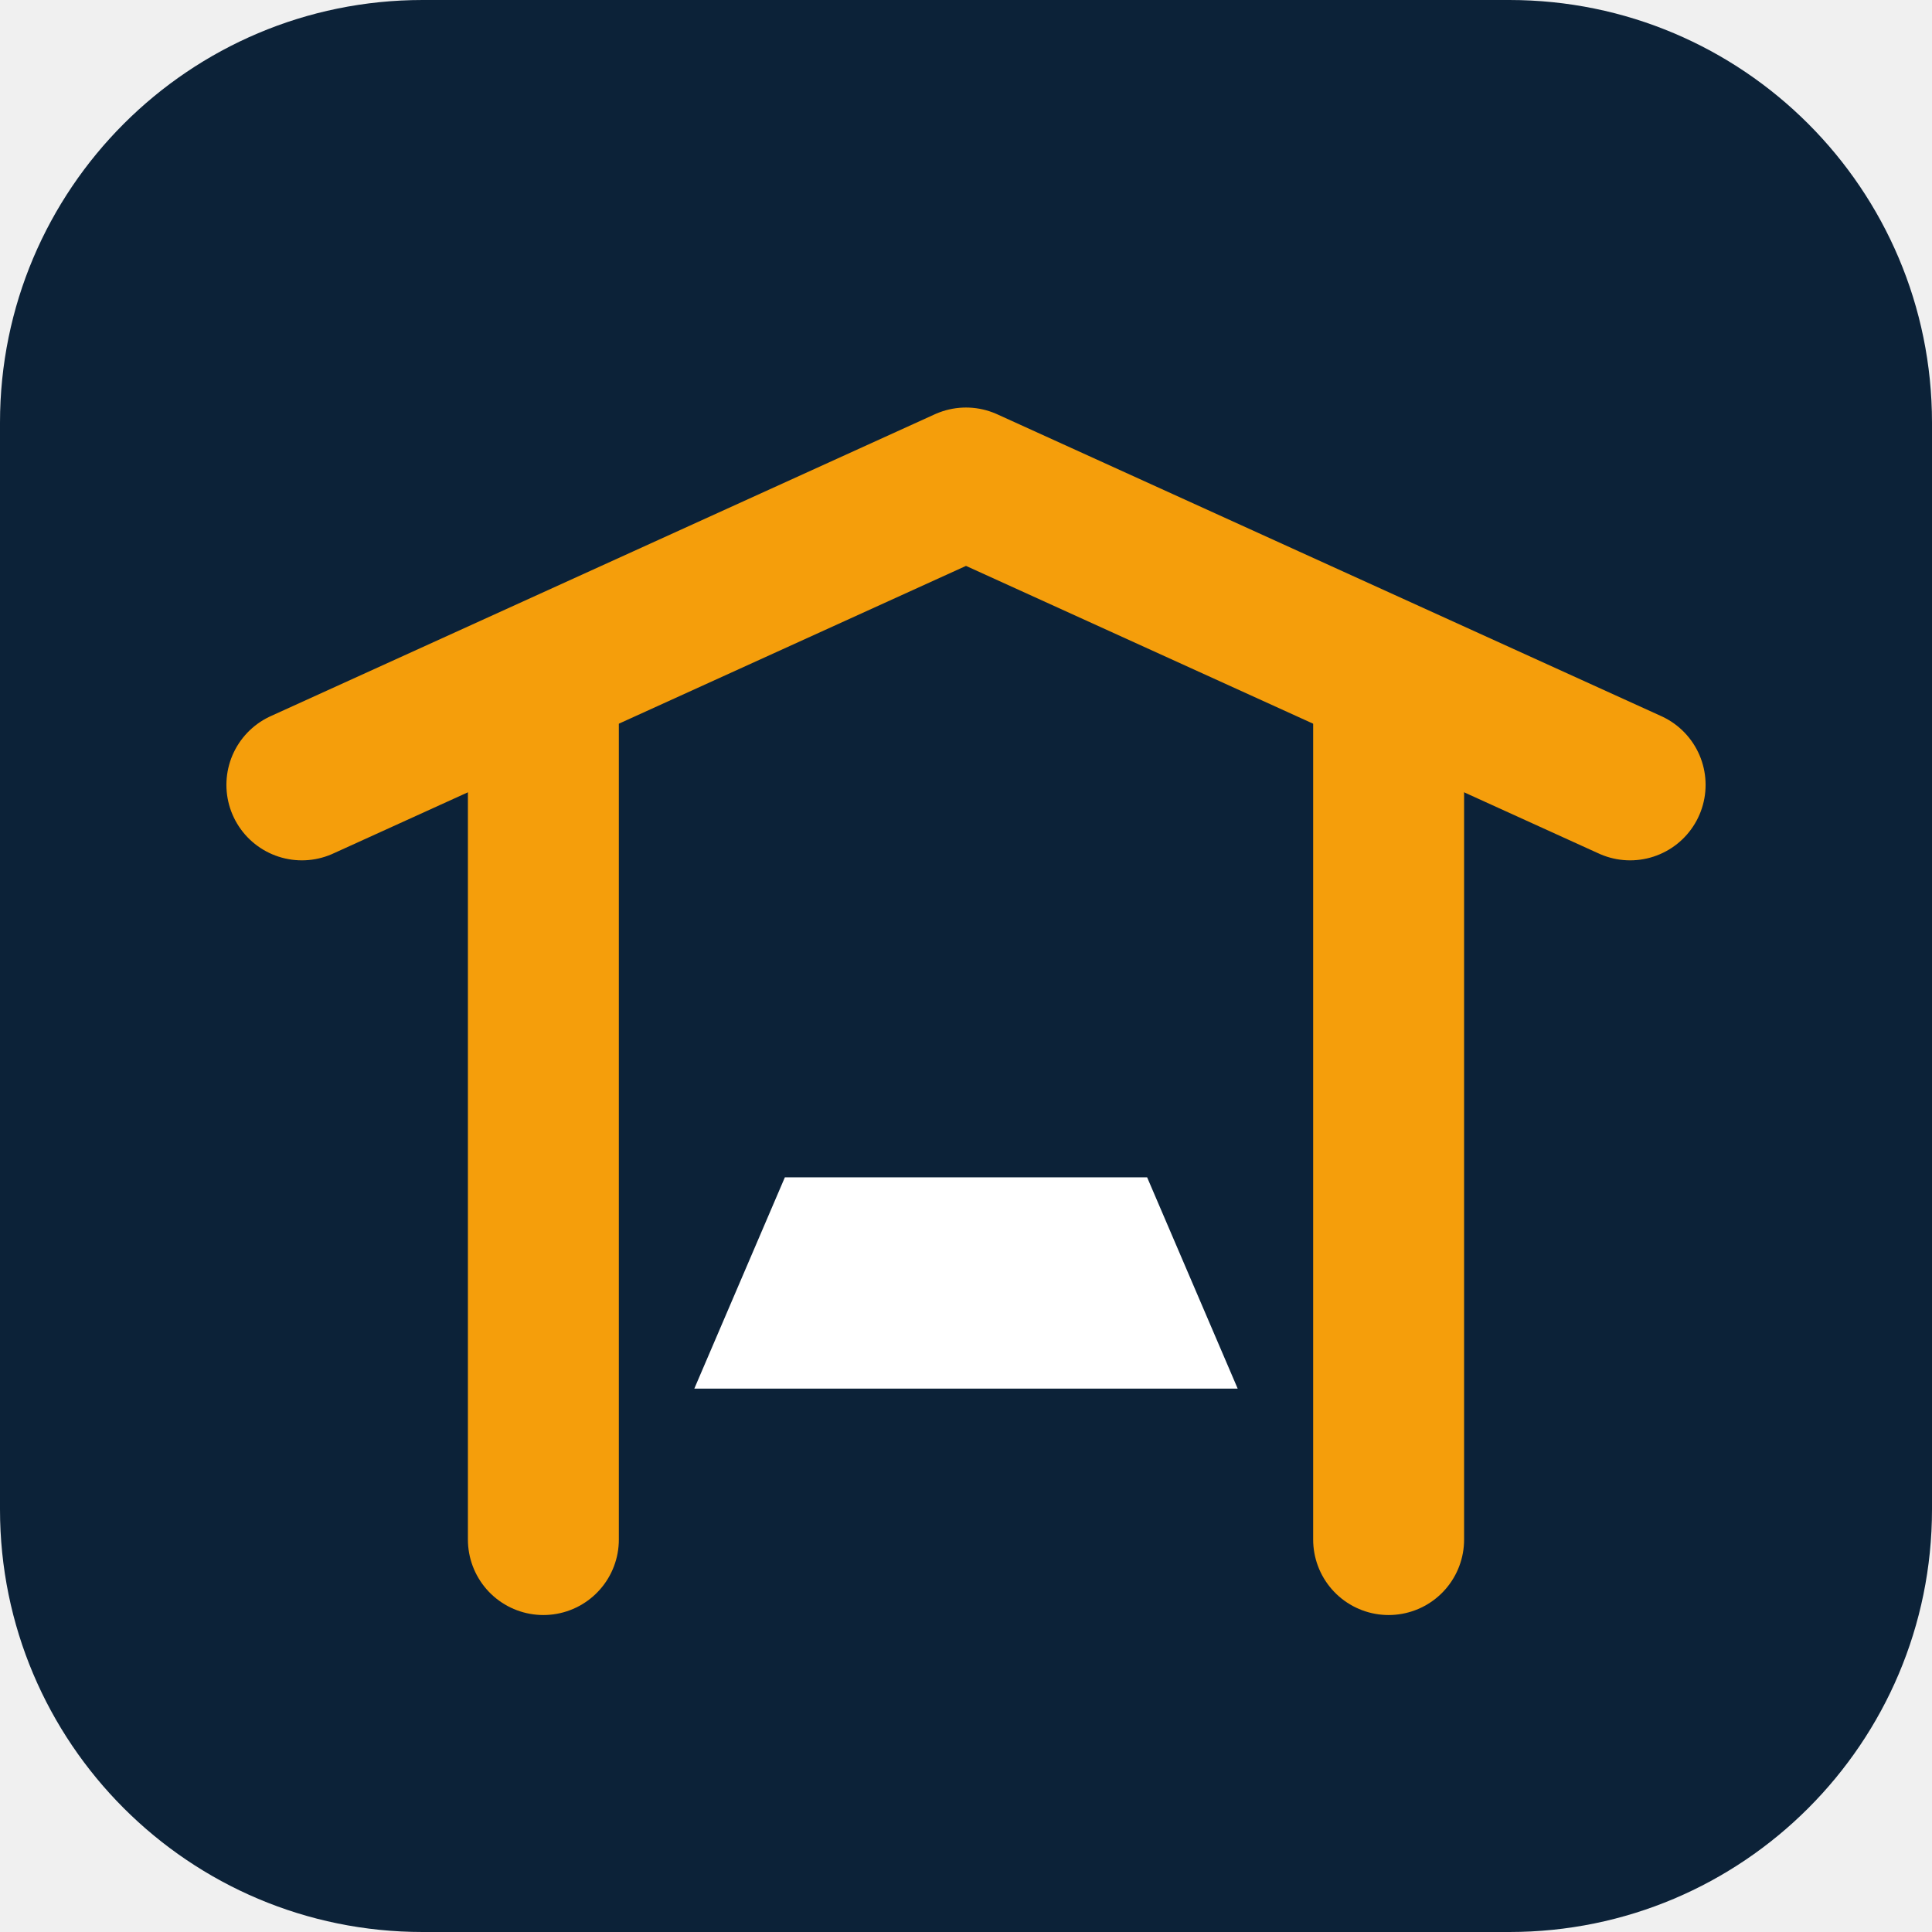
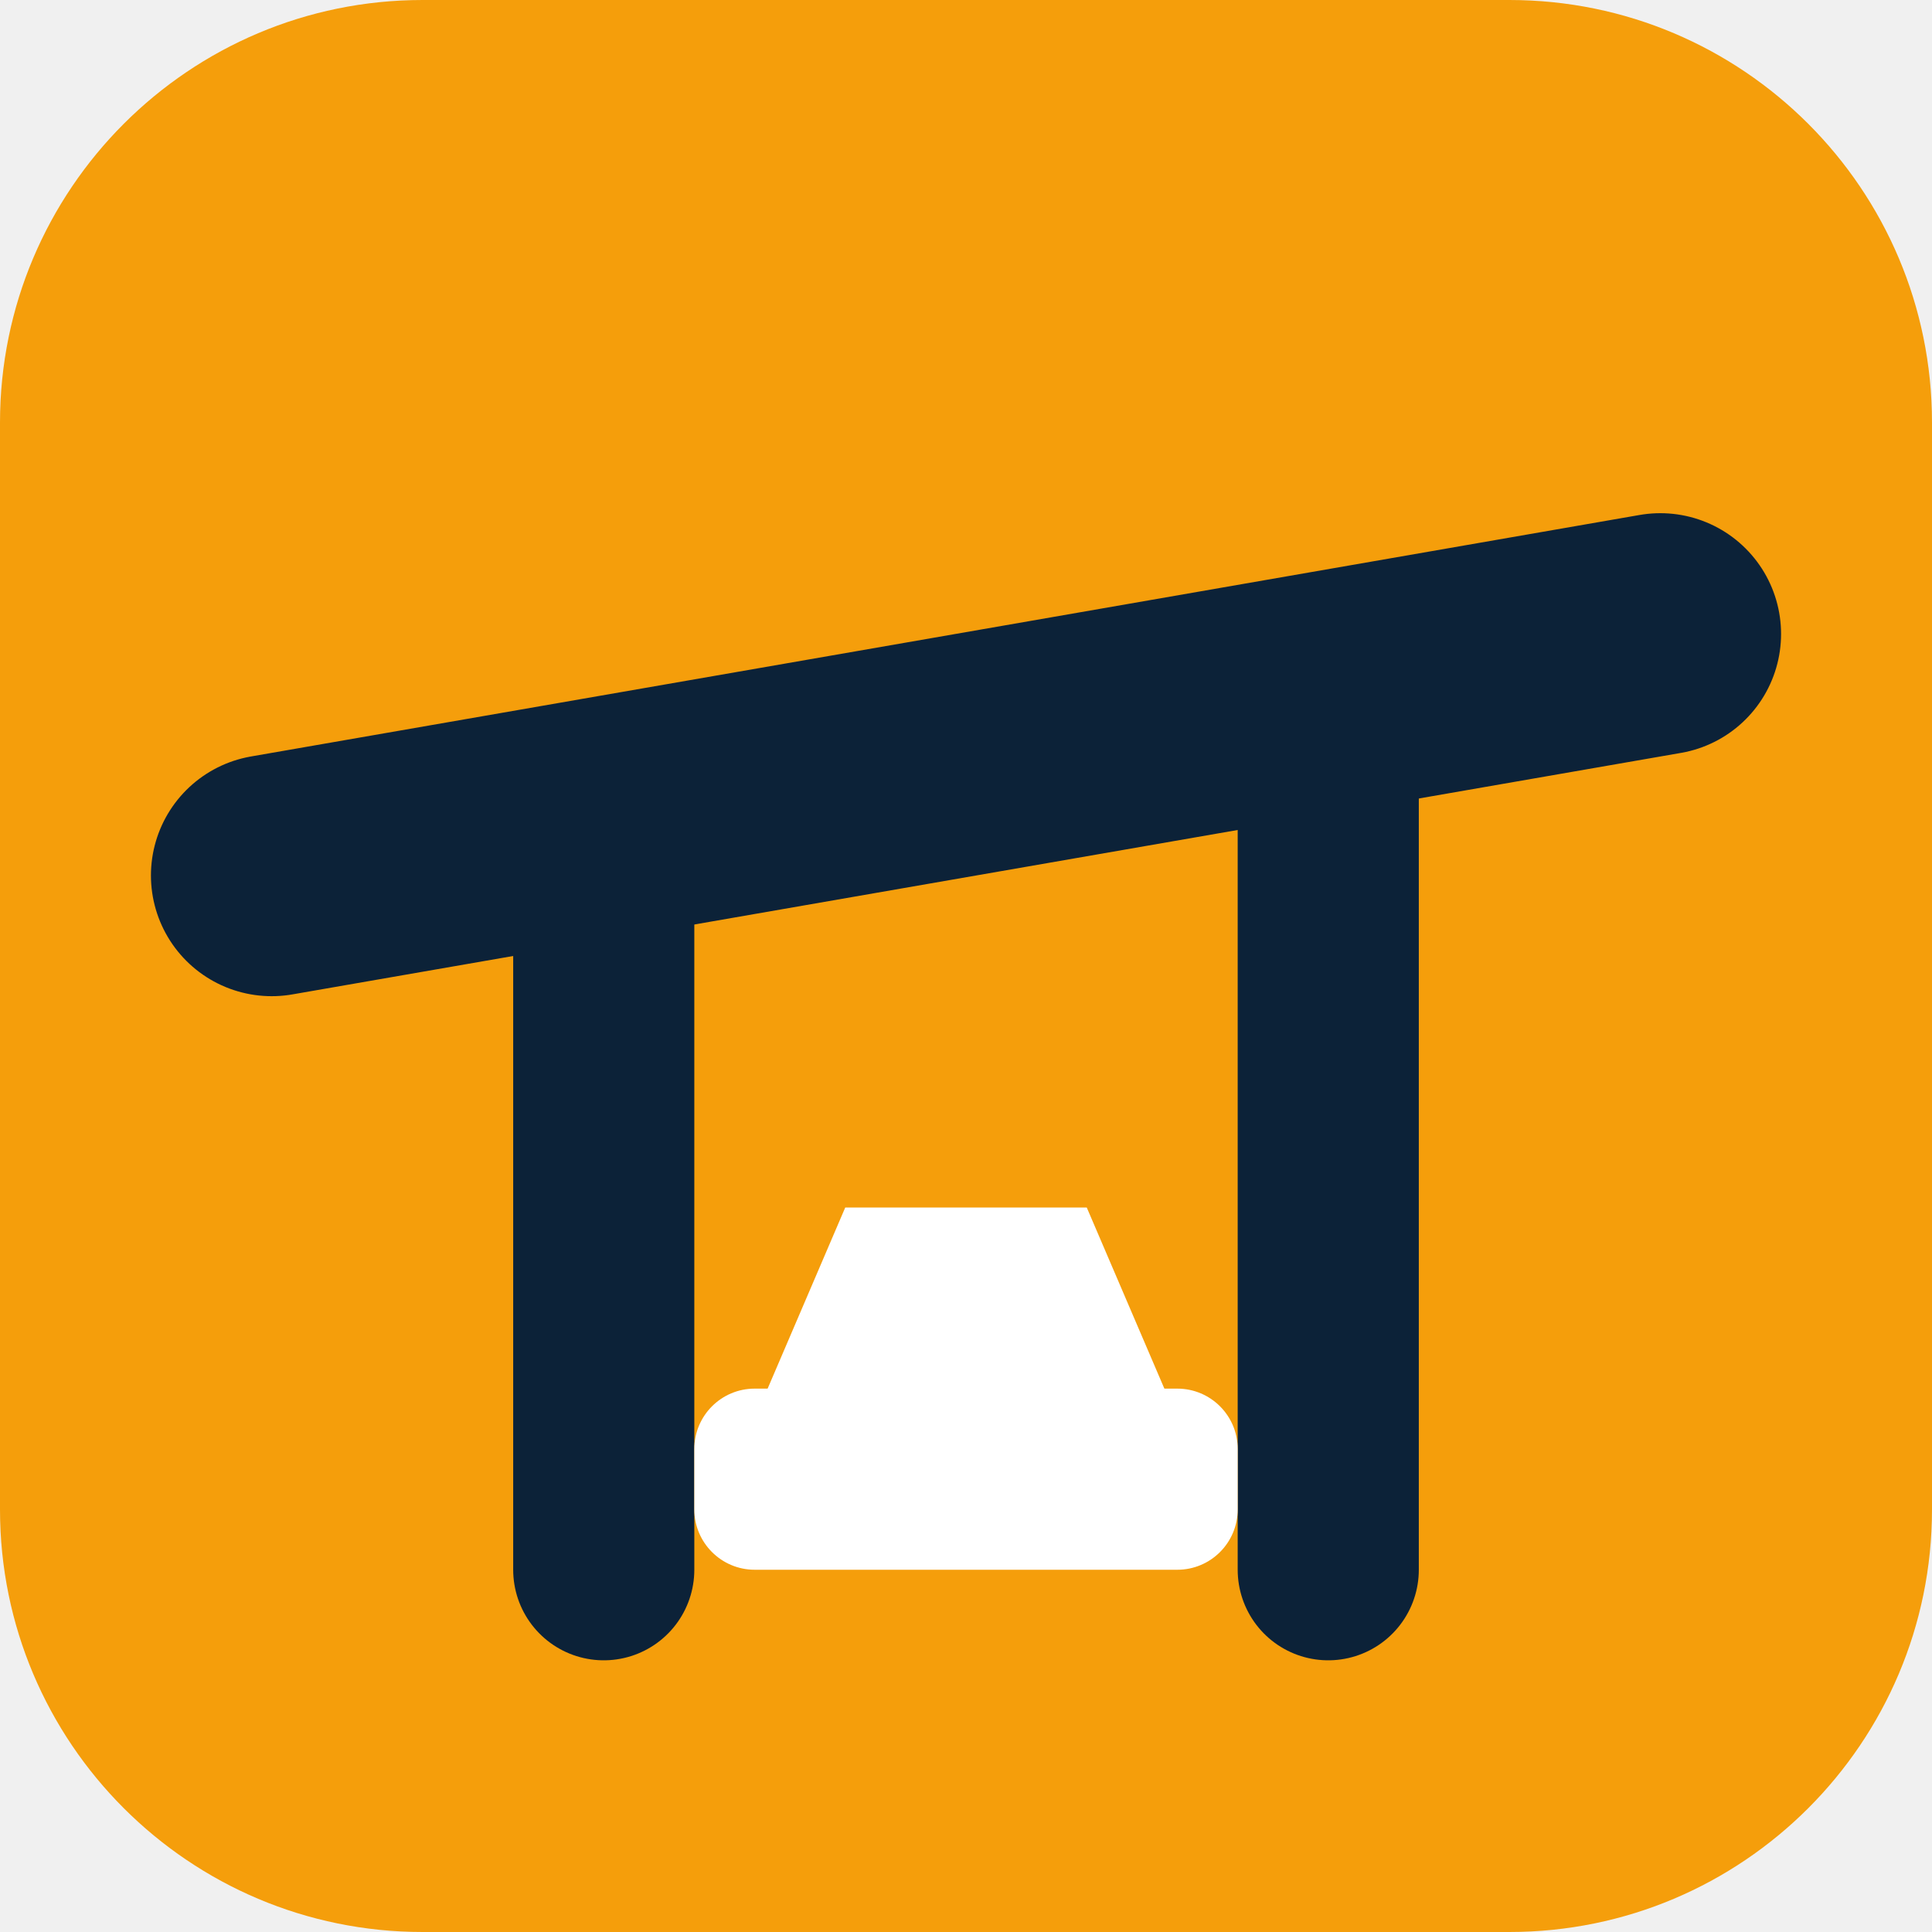
<svg xmlns="http://www.w3.org/2000/svg" viewBox="0 0 64 64">
-   <rect width="64" height="64" rx="14" fill="#0c2238" />
-   <g fill="none" stroke="#f59e0b" stroke-width="5" stroke-linecap="round" stroke-linejoin="round">
-     <path d="M10 26l22-10 22 10" />
-     <path d="M18 23v28M46 23v28" />
-   </g>
-   <path d="M23 46h18l-3-7H26z" fill="#fff" />
+   <rect width="64" height="64" rx="14" fill="#f59e0b" />
+   <path d="M9 29 L55 21" stroke="#0c2238" stroke-width="8" stroke-linecap="round" />
+   <path d="M20 27 V52 M44 23 V52" stroke="#0c2238" stroke-width="6" stroke-linecap="round" />
+   <path d="M25 47 L28 40 H36 L39 47 Z" fill="#ffffff" />
+   <rect x="23" y="46" width="18" height="6" rx="2" fill="#ffffff" />
</svg>
